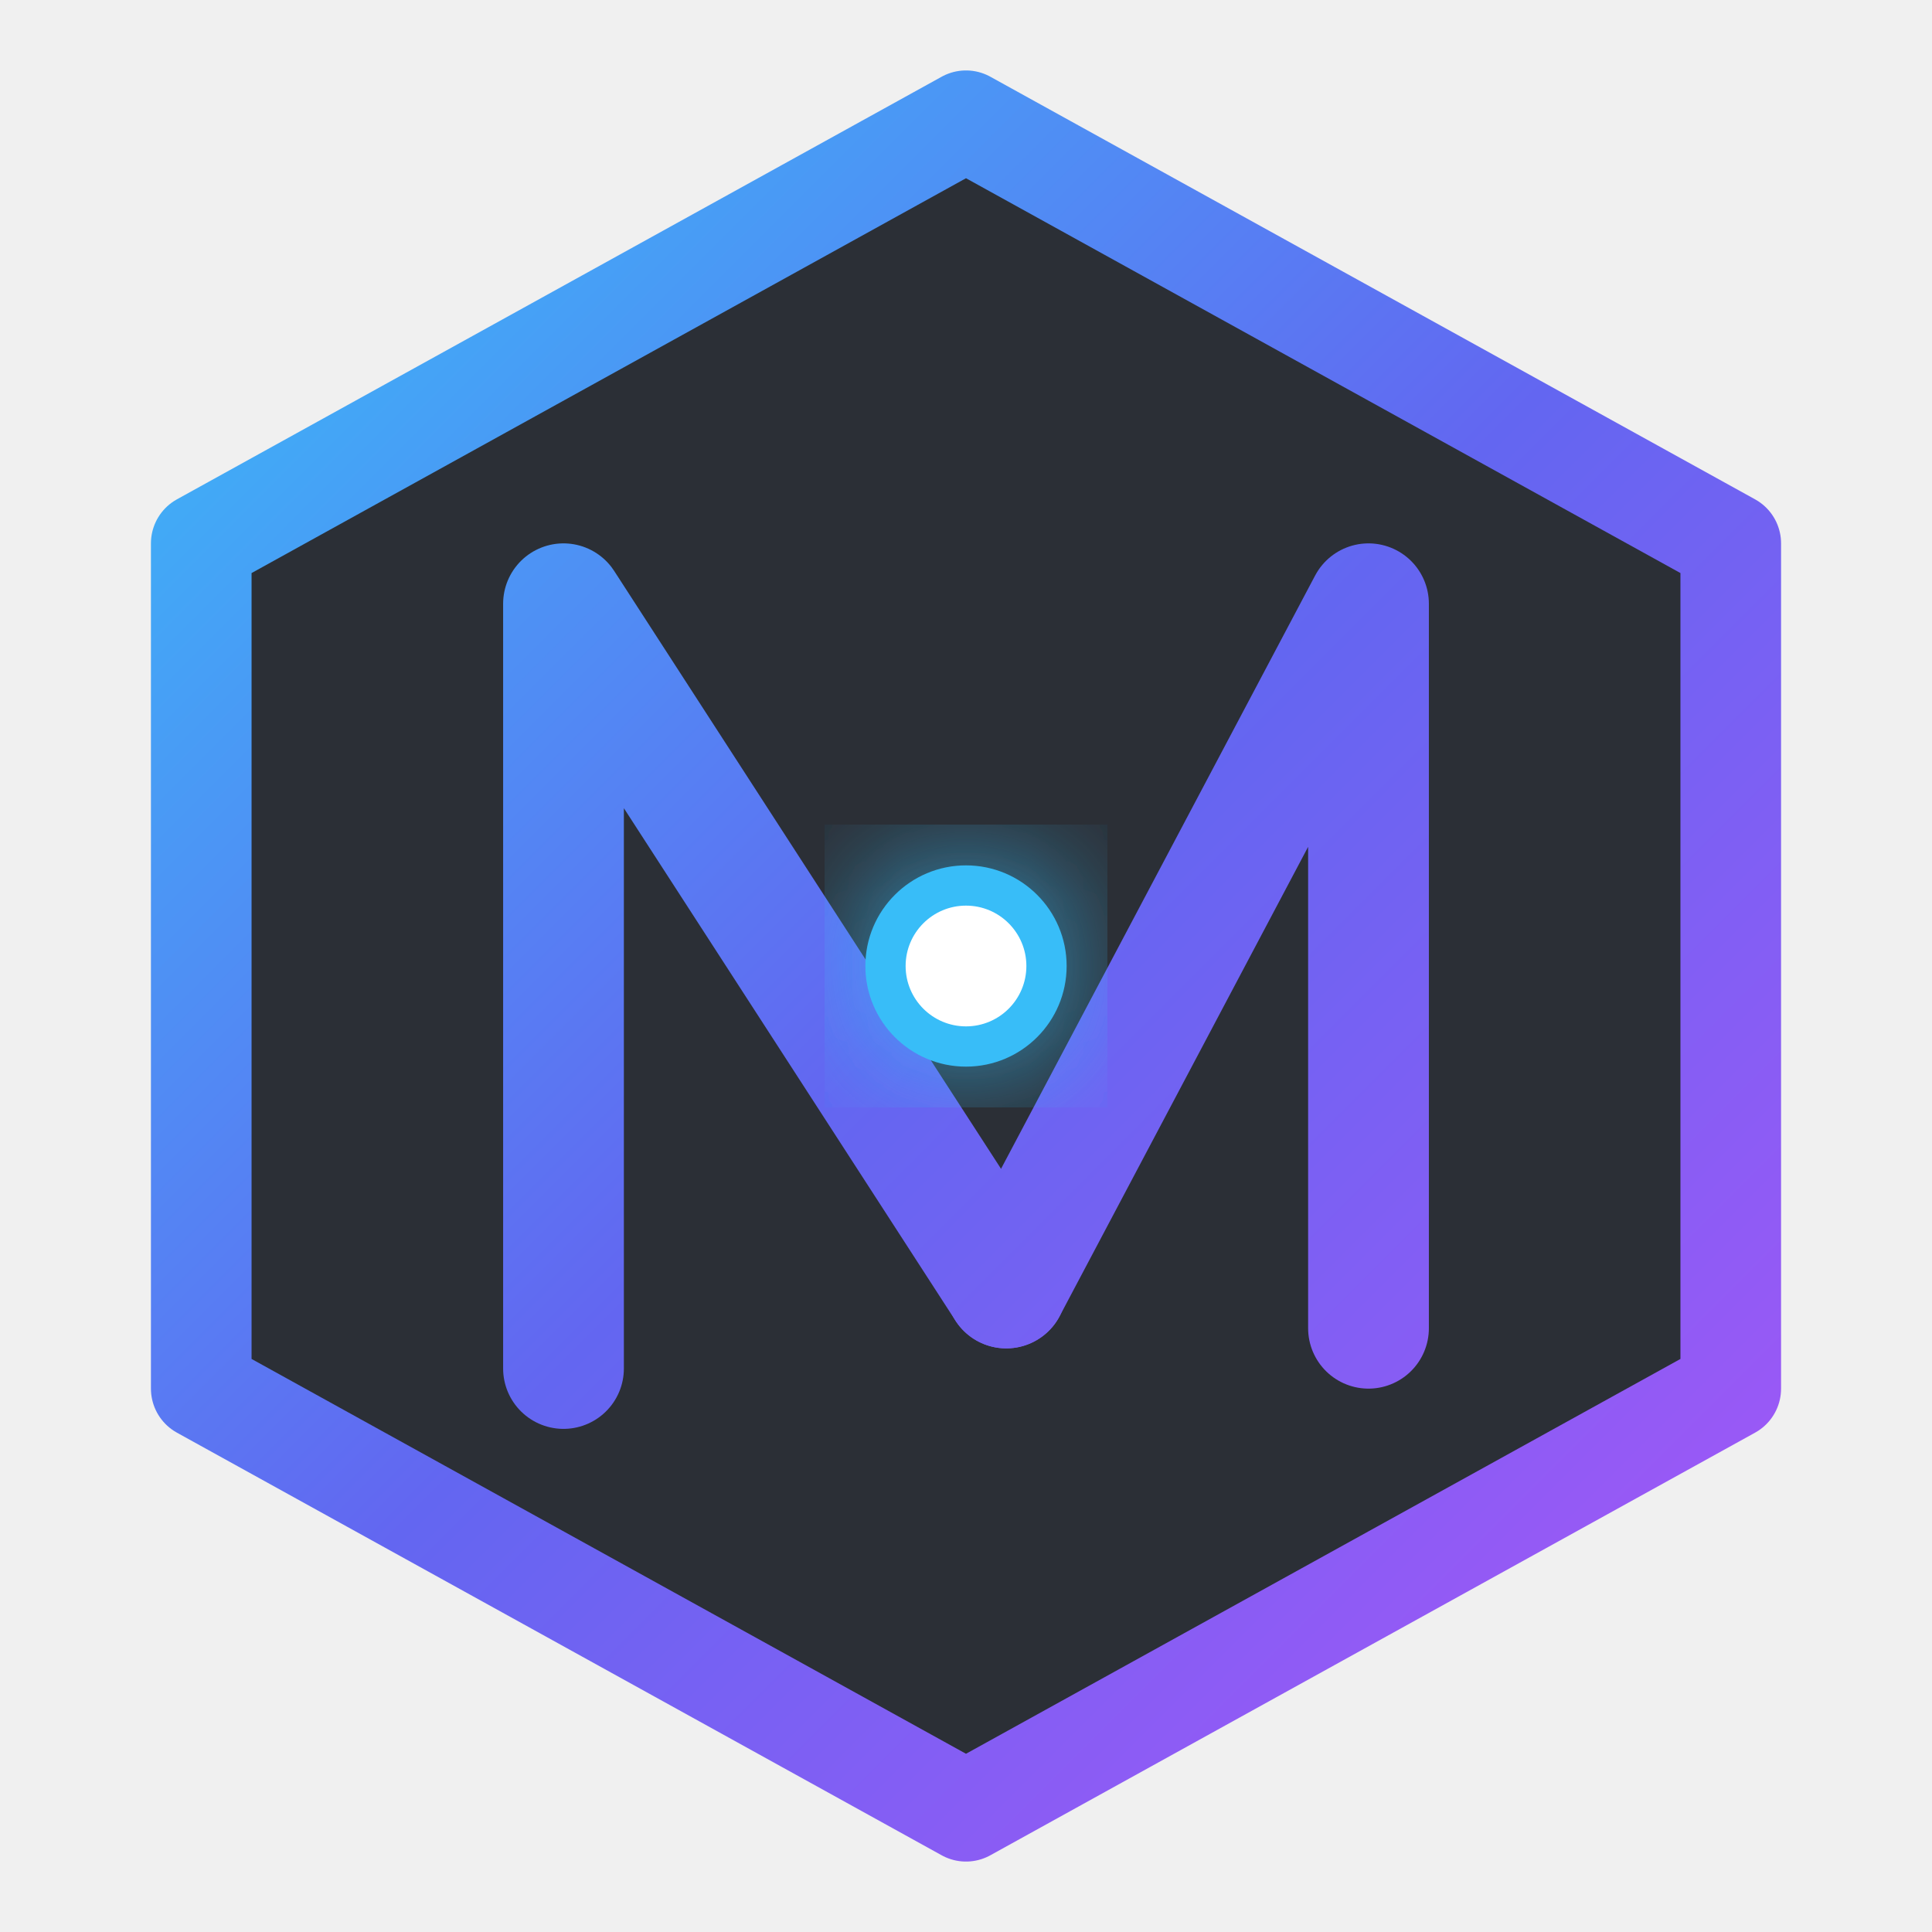
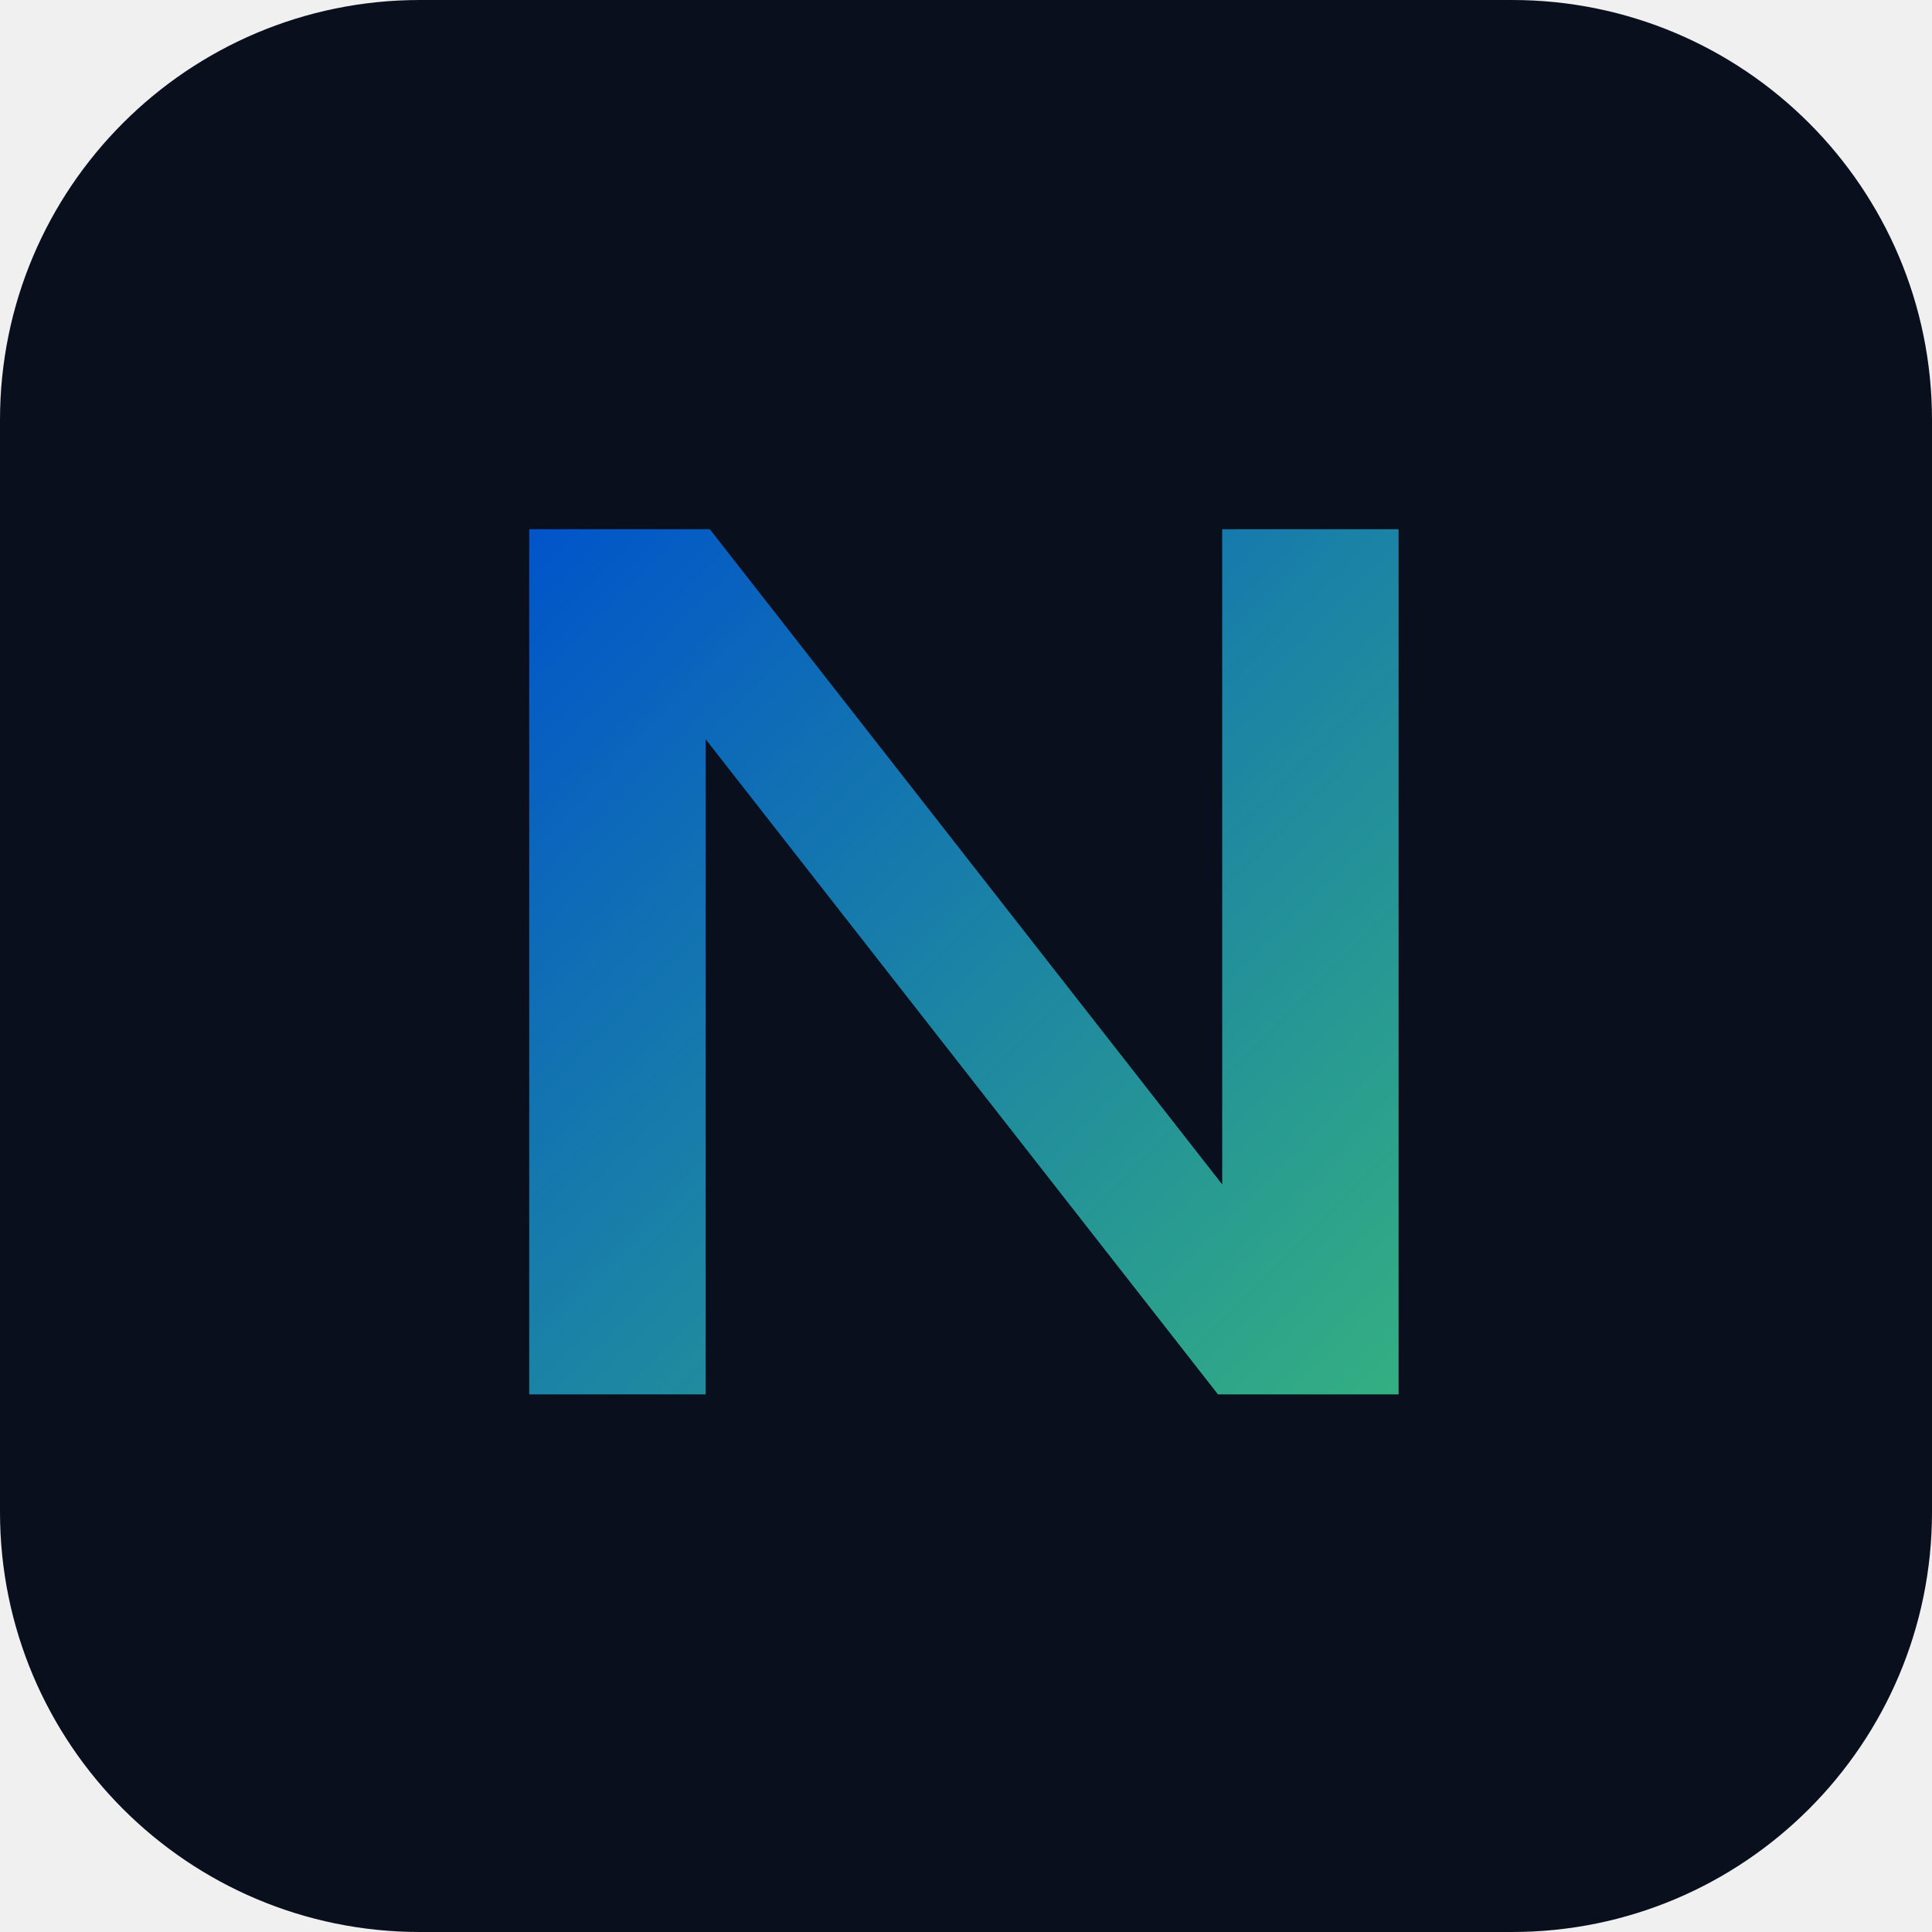
- <svg xmlns="http://www.w3.org/2000/svg" viewBox="0 0 48 48" width="48" height="48" fill="none">
+ <svg xmlns="http://www.w3.org/2000/svg" viewBox="0 0 460 460" width="460" height="460">
  <defs>
-     <linearGradient id="nv-grad-primary" x1="4" y1="4" x2="44" y2="44" gradientUnits="userSpaceOnUse">
-       <stop offset="0%" stop-color="#38bdf8" />
-       <stop offset="50%" stop-color="#6366f1" />
-       <stop offset="100%" stop-color="#a855f7" />
+     <linearGradient id="nv-n-grad" x1="126" y1="126" x2="333" y2="332" gradientUnits="userSpaceOnUse">
+       <stop offset="0" stop-color="#0154ca" />
+       <stop offset="0.5" stop-color="#1b83a5" />
+       <stop offset="1" stop-color="#34af81" />
    </linearGradient>
-     <linearGradient id="nv-grad-glow" x1="12" y1="8" x2="36" y2="40" gradientUnits="userSpaceOnUse">
-       <stop offset="0%" stop-color="#38bdf8" stop-opacity="0.8" />
-       <stop offset="100%" stop-color="#6366f1" stop-opacity="0.2" />
-     </linearGradient>
-     <filter id="nv-glow" x="-20%" y="-20%" width="140%" height="140%">
-       <feGaussianBlur stdDeviation="2" result="blur" />
-       <feComposite in="SourceGraphic" in2="blur" operator="over" />
-     </filter>
  </defs>
-   <path d="M24 3 L43 13.5 V34.5 L24 45 L5 34.5 V13.5 Z" stroke="url(#nv-grad-primary)" stroke-width="2.5" stroke-linejoin="round" fill="#090d16" fill-opacity="0.85" />
-   <path d="M14 34 V15 L25 32" stroke="url(#nv-grad-primary)" stroke-width="3" stroke-linecap="round" stroke-linejoin="round" />
-   <path d="M25 32 L34 15 V33" stroke="url(#nv-grad-primary)" stroke-width="3" stroke-linecap="round" stroke-linejoin="round" />
-   <circle cx="24" cy="24" r="2.5" fill="#38bdf8" filter="url(#nv-glow)" />
-   <circle cx="24" cy="24" r="1.5" fill="#ffffff" />
+   <rect width="460" height="460" rx="100" fill="#0a0f1d" />
+   <path d="M126 126H169L291 282V126H333V332H290L168 176V332H126Z" fill="url(#nv-n-grad)" />
</svg>
